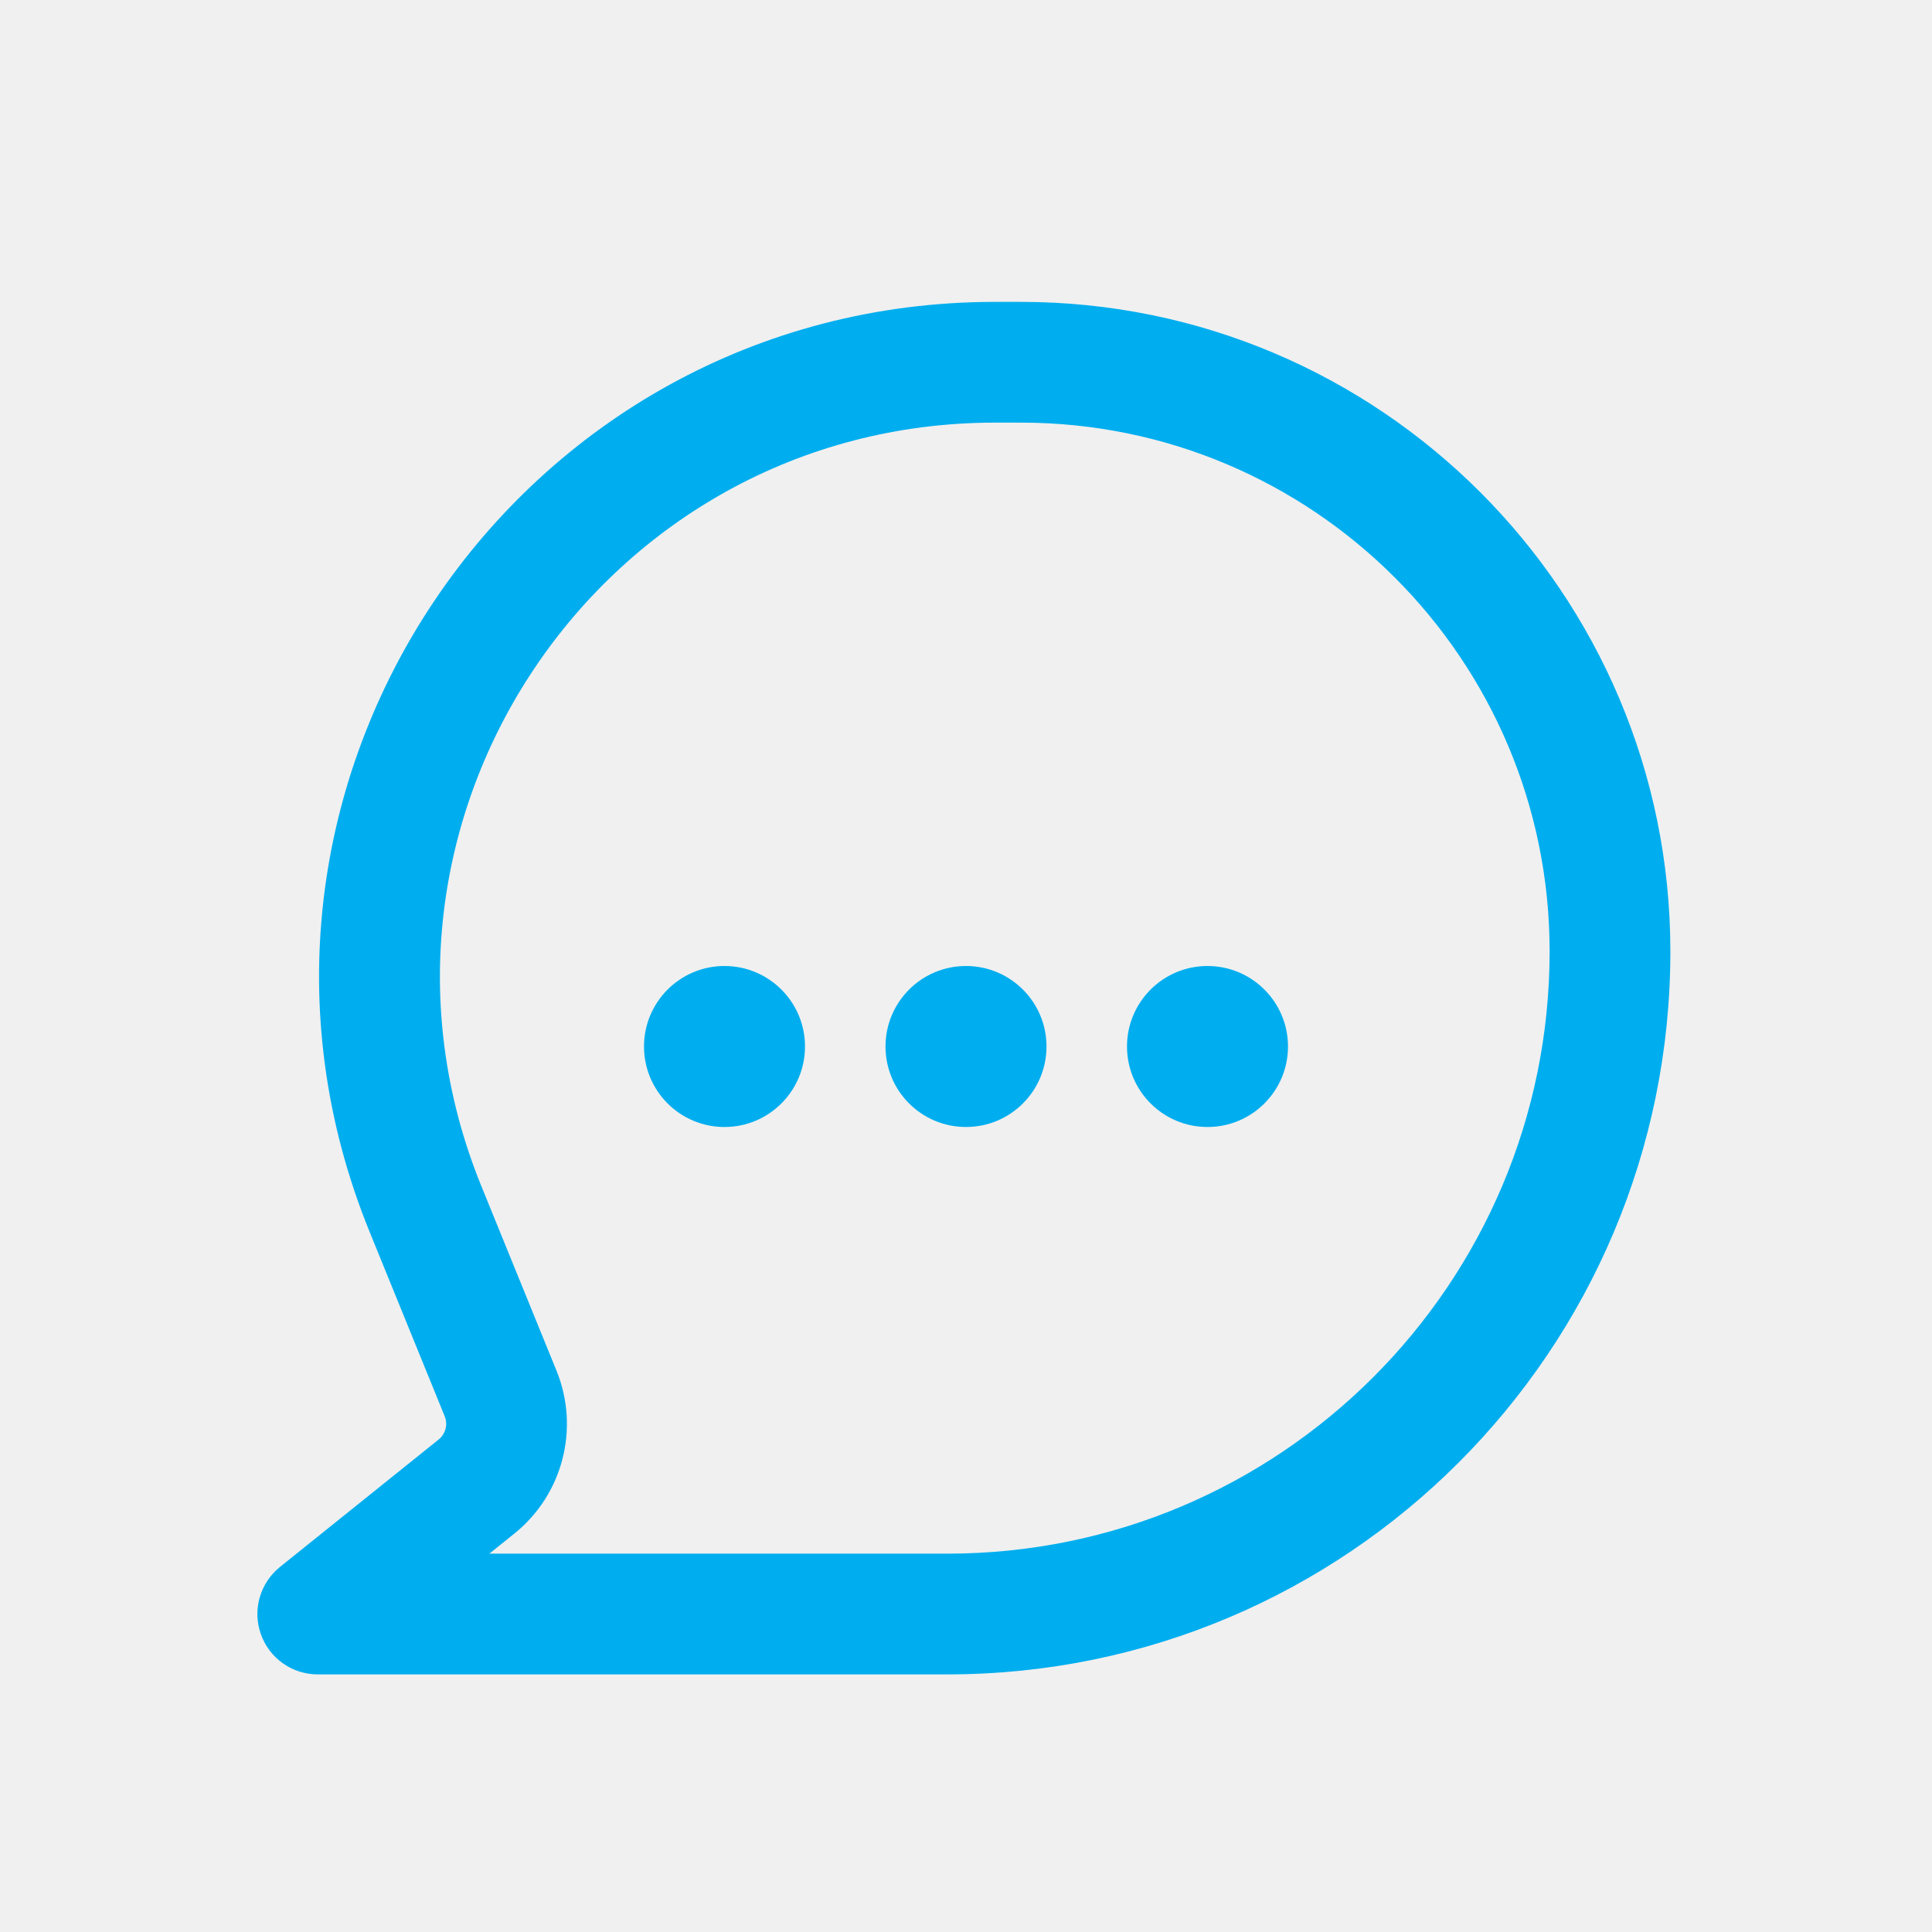
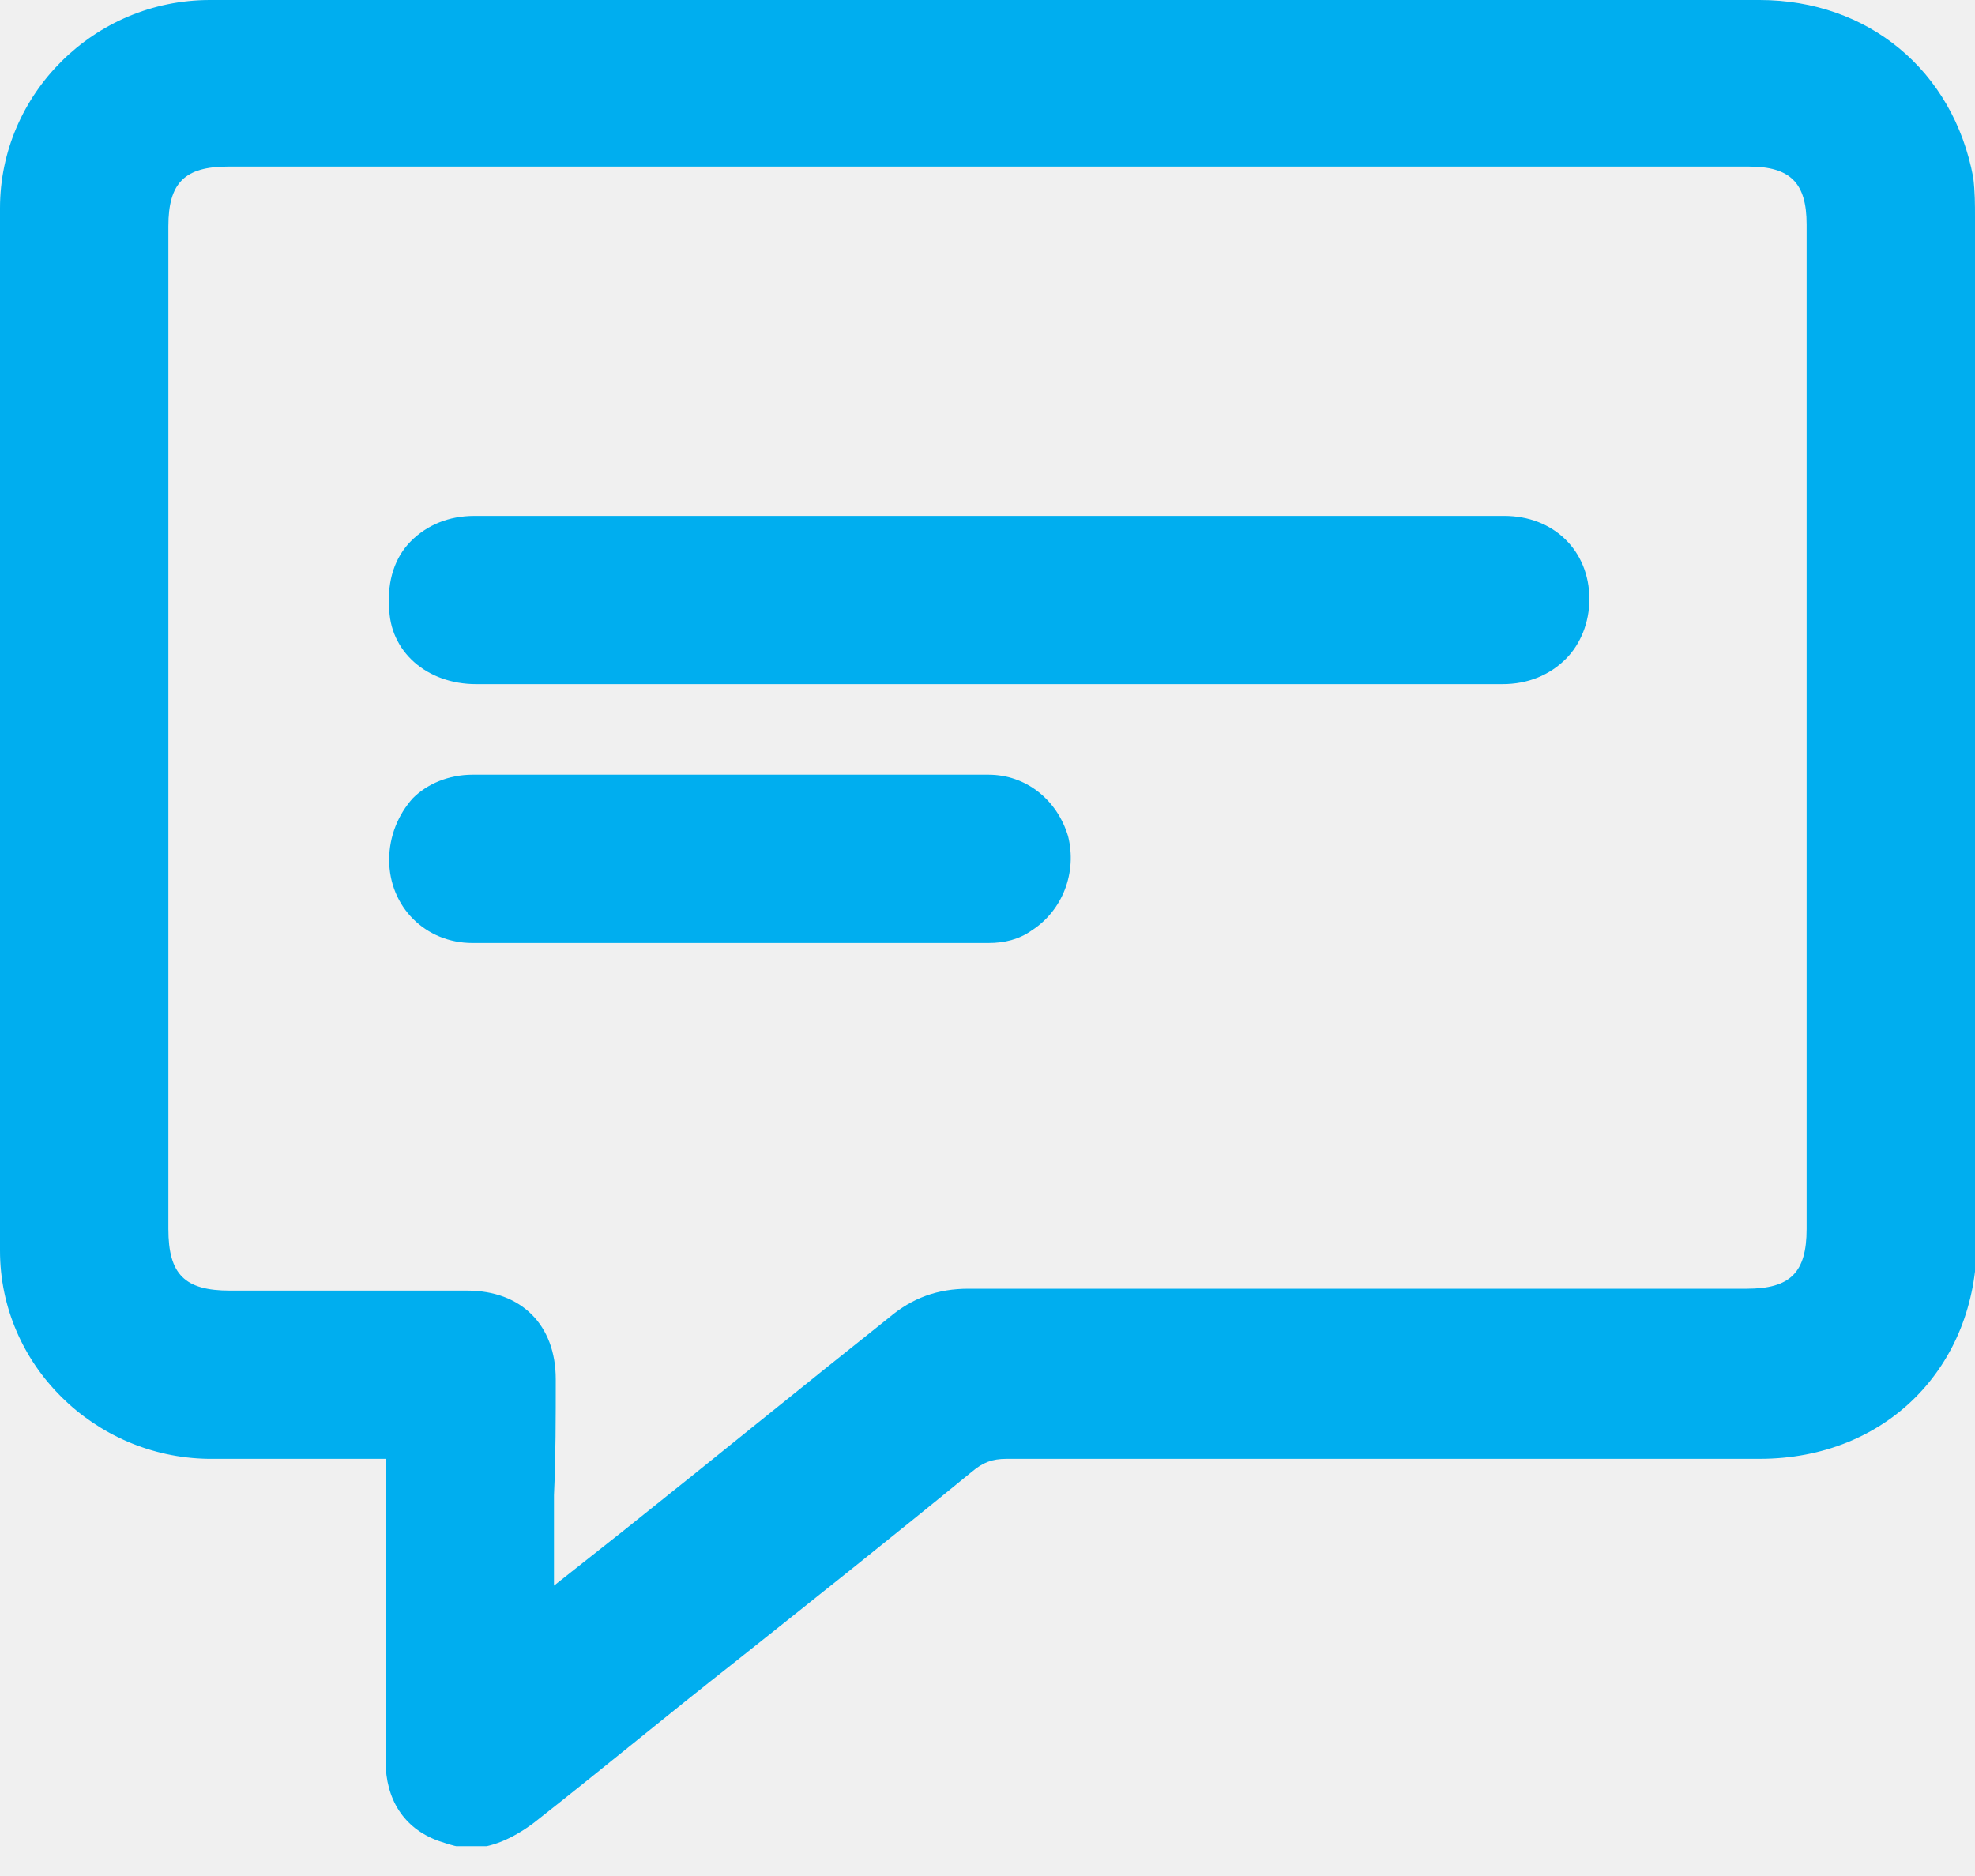
- <svg xmlns="http://www.w3.org/2000/svg" width="24" height="24" viewBox="0 0 24 24" fill="none">
-   <path fill-rule="evenodd" clip-rule="evenodd" d="M4.592 15.304C2.344 9.787 6.403 3.75 12.361 3.75H12.682C17.138 3.75 20.75 7.362 20.75 11.818C20.75 16.779 16.728 20.8 11.768 20.8H3.947C3.629 20.8 3.345 20.599 3.24 20.299C3.134 19.999 3.23 19.665 3.478 19.465L5.449 17.882C5.535 17.813 5.566 17.695 5.524 17.593L4.592 15.304ZM12.361 5.25C7.468 5.25 4.135 10.207 5.981 14.738L6.913 17.027C7.205 17.744 6.992 18.567 6.388 19.052L6.079 19.3H11.768C15.9 19.3 19.25 15.95 19.25 11.818C19.25 8.19 16.309 5.25 12.682 5.25H12.361Z" fill="#00AEEF" />
-   <circle cx="9" cy="13" r="1" fill="#00AEEF" />
-   <circle cx="12" cy="13" r="1" fill="#00AEEF" />
-   <circle cx="15" cy="13" r="1" fill="#00AEEF" />
+ <svg xmlns="http://www.w3.org/2000/svg" width="20" height="19" viewBox="0 0 20 19" fill="none">
+   <g clip-path="url(#clip0_360_4031)">
+     <path d="M20 2.218V2.2C20 2.071 20 1.943 19.982 1.797C19.78 0.715 18.918 0 17.819 0C15.875 0 13.95 0 12.007 0H10.009H7.644C5.811 0 3.96 0 2.126 0C0.953 0 0 0.953 0 2.108C0 5.518 0 9.056 0 12.667C0 13.822 0.953 14.757 2.108 14.775C2.493 14.775 2.878 14.775 3.263 14.775H3.813C3.85 14.775 3.868 14.775 3.905 14.775C3.905 14.794 3.905 14.83 3.905 14.867V15.362C3.905 16.187 3.905 17.012 3.905 17.837C3.905 18.222 4.088 18.515 4.436 18.643C4.546 18.68 4.656 18.717 4.766 18.717C4.968 18.717 5.188 18.625 5.408 18.46C6.086 17.928 6.746 17.379 7.424 16.847C8.231 16.205 9.038 15.564 9.844 14.904C9.954 14.812 10.046 14.775 10.193 14.775C12.741 14.775 15.27 14.775 17.819 14.775C19.102 14.775 20.018 13.841 20.018 12.576C20 9.111 20 5.665 20 2.218ZM5.628 13.969C5.628 13.419 5.28 13.071 4.73 13.071C4.436 13.071 4.125 13.071 3.831 13.071C3.666 13.071 3.483 13.071 3.318 13.071H2.328C1.87 13.071 1.705 12.906 1.705 12.447C1.705 9.056 1.705 5.683 1.705 2.291C1.705 1.852 1.87 1.687 2.31 1.687C7.443 1.687 12.576 1.687 17.709 1.687C18.13 1.687 18.295 1.852 18.295 2.273C18.295 5.665 18.295 9.056 18.295 12.447C18.295 12.887 18.13 13.052 17.69 13.052H16.462C14.244 13.052 12.026 13.052 9.808 13.052C9.496 13.052 9.239 13.144 9.001 13.346C8.103 14.06 7.204 14.794 6.306 15.509L5.61 16.059V15.142C5.628 14.757 5.628 14.354 5.628 13.969Z" fill="#00AEEF" />
+     <path d="M4.821 6.929C6.104 6.929 7.406 6.929 8.689 6.929H9.972H11.384C11.861 6.929 12.319 6.929 12.796 6.929C13.602 6.929 14.409 6.929 15.215 6.929C15.472 6.929 15.692 6.838 15.857 6.673C16.004 6.526 16.095 6.306 16.095 6.068C16.095 5.573 15.729 5.225 15.234 5.225C11.751 5.225 8.268 5.225 4.803 5.225C4.546 5.225 4.326 5.316 4.161 5.481C3.996 5.646 3.923 5.885 3.941 6.141C3.941 6.599 4.326 6.929 4.821 6.929Z" fill="#00AEEF" />
+     <path d="M8.323 9.551H10.009C10.174 9.551 10.321 9.514 10.449 9.423C10.761 9.221 10.908 8.836 10.816 8.469C10.706 8.103 10.394 7.846 10.009 7.846C9.386 7.846 8.763 7.846 8.139 7.846H7.388H6.655C6.031 7.846 5.408 7.846 4.785 7.846C4.546 7.846 4.326 7.938 4.18 8.085C4.033 8.249 3.941 8.469 3.941 8.708C3.941 9.184 4.308 9.551 4.785 9.551C5.61 9.551 6.435 9.551 7.241 9.551C7.608 9.551 7.956 9.551 8.323 9.551Z" fill="#00AEEF" />
+   </g>
+   <defs>
+     <clipPath id="clip0_360_4031">
+       <rect width="20" height="18.698" fill="white" />
+     </clipPath>
+   </defs>
</svg>
